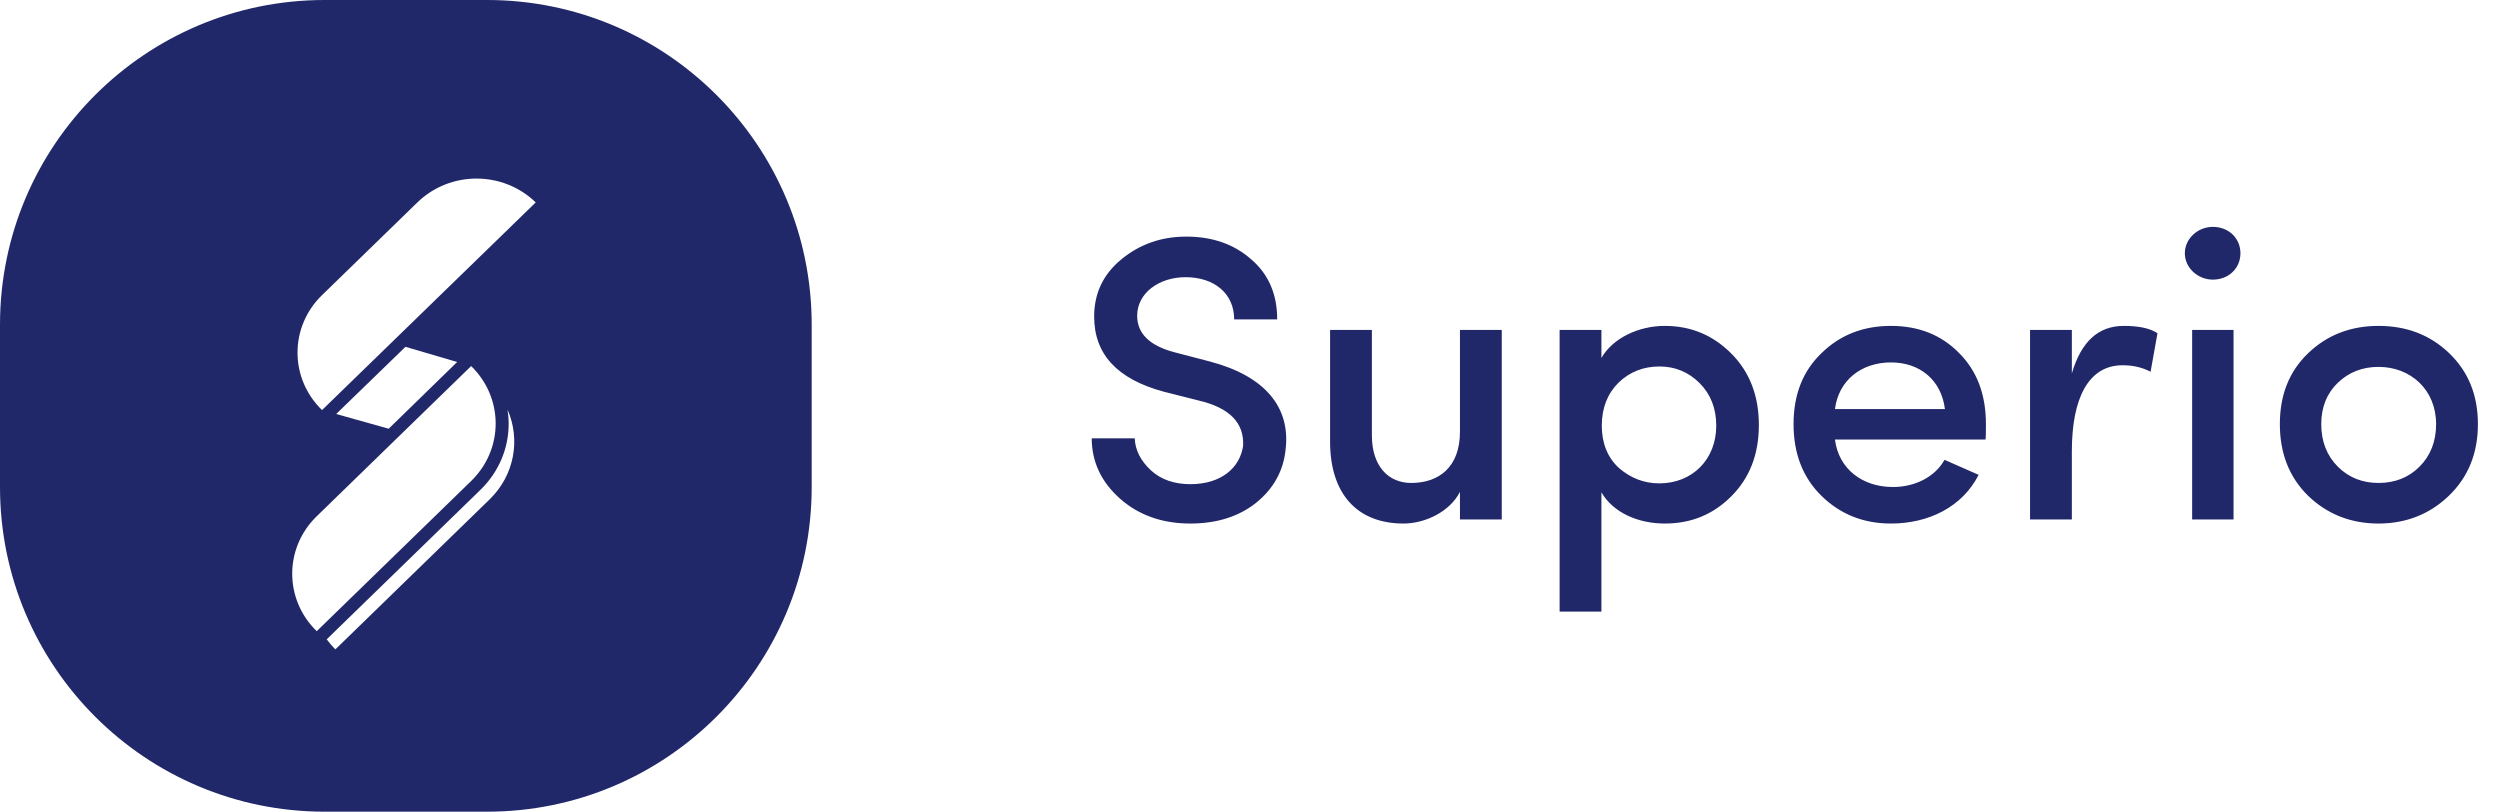
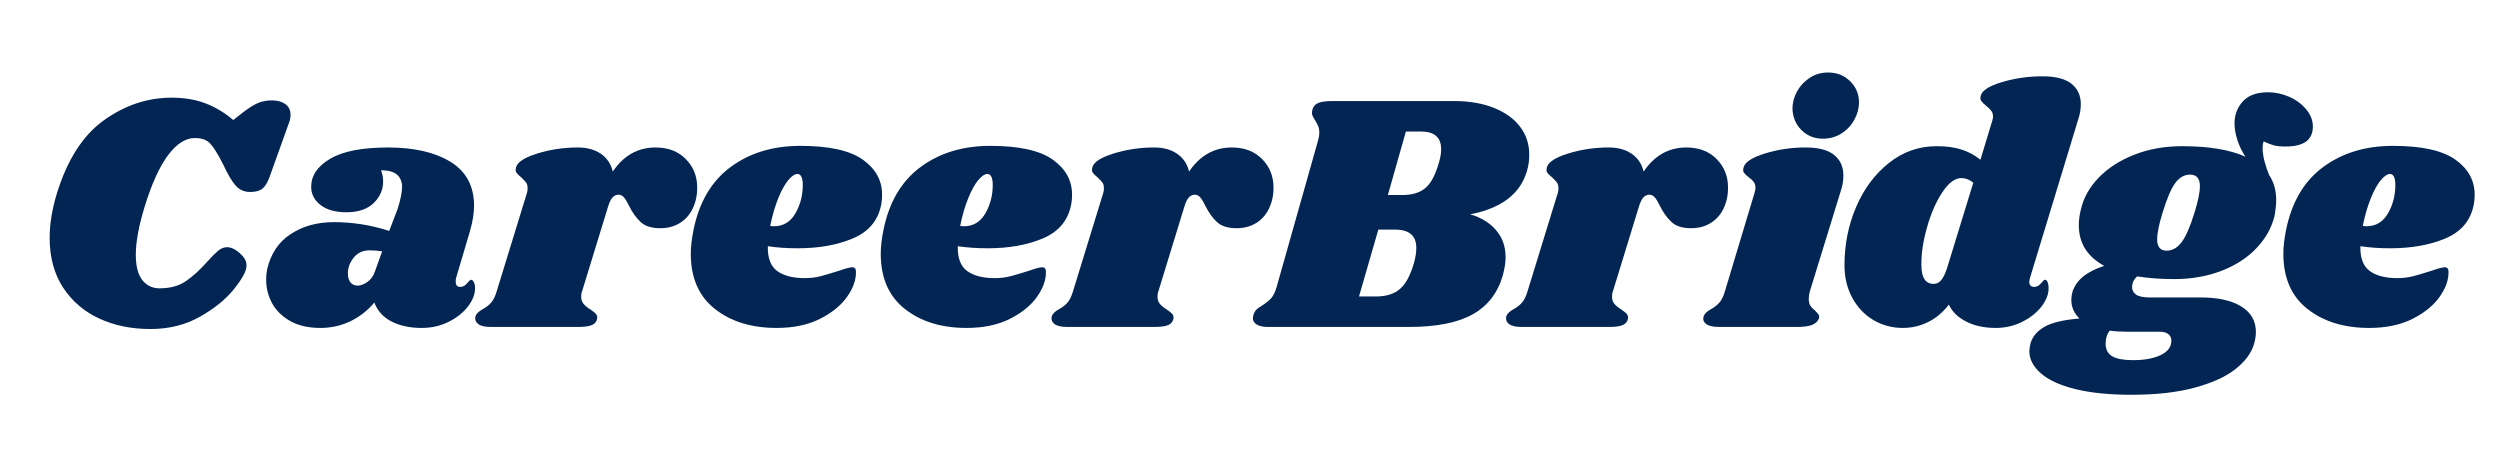
- <svg xmlns="http://www.w3.org/2000/svg" width="154" height="50" viewBox="0 0 154 50" fill="none">
-   <path d="M67.25 27C67.25 28.425 67.825 29.675 68.975 30.7C70.125 31.725 71.575 32.25 73.325 32.25C74.95 32.25 76.3 31.825 77.375 30.975C78.45 30.1 79.075 29 79.2 27.625C79.475 25.1 77.95 23.175 74.55 22.275L72.35 21.7C70.825 21.3 70.05 20.55 70.05 19.45C70.05 18.05 71.4 17.075 73.025 17.075C74.825 17.075 76.025 18.1 76.025 19.675H78.675C78.675 18.125 78.15 16.9 77.075 15.975C76.025 15.05 74.7 14.575 73.075 14.575C71.525 14.575 70.2 15.05 69.075 15.975C67.95 16.9 67.4 18.075 67.4 19.5C67.4 21.825 68.825 23.35 71.675 24.125L73.85 24.675C75.75 25.125 76.65 26.05 76.575 27.475C76.375 28.8 75.25 29.825 73.325 29.825C72.35 29.825 71.525 29.55 70.9 28.975C70.275 28.4 69.925 27.725 69.9 27H67.25ZM89.933 26.6C89.933 28.775 88.633 29.75 86.933 29.75C85.508 29.75 84.508 28.7 84.508 26.825V20.325H81.933V27.125C81.908 30.4 83.583 32.25 86.458 32.25C87.783 32.25 89.308 31.525 89.933 30.3V32H92.508V20.325H89.933V26.6ZM96.072 20.325V37.675H98.647V30.325C99.347 31.55 100.871 32.25 102.546 32.25C104.171 32.25 105.521 31.7 106.646 30.575C107.771 29.45 108.346 28 108.346 26.175C108.346 24.375 107.771 22.9 106.646 21.775C105.521 20.65 104.171 20.075 102.546 20.075C100.946 20.075 99.347 20.825 98.647 22.05V20.325H96.072ZM98.671 26.225C98.671 25.125 99.022 24.25 99.697 23.575C100.396 22.9 101.246 22.575 102.221 22.575C103.196 22.575 104.021 22.925 104.696 23.6C105.371 24.275 105.721 25.15 105.721 26.225C105.721 28.325 104.221 29.775 102.221 29.775C101.271 29.775 100.446 29.45 99.722 28.825C99.022 28.175 98.671 27.3 98.671 26.225ZM122.333 26.125C122.333 24.3 121.783 22.85 120.683 21.75C119.583 20.625 118.183 20.075 116.483 20.075C114.783 20.075 113.358 20.625 112.208 21.75C111.058 22.85 110.483 24.3 110.483 26.125C110.483 27.95 111.058 29.425 112.208 30.55C113.358 31.675 114.783 32.25 116.483 32.25C118.808 32.25 120.883 31.225 121.883 29.25L119.783 28.325C119.183 29.4 117.933 30 116.608 30C114.708 30 113.258 28.875 113.033 27.075H122.308C122.333 26.9 122.333 26.6 122.333 26.125ZM113.033 25.2C113.258 23.425 114.658 22.325 116.483 22.325C118.258 22.325 119.583 23.4 119.808 25.2H113.033ZM127.626 27.8C127.626 24.525 128.651 22.5 130.751 22.5C131.376 22.5 131.951 22.625 132.476 22.9L132.901 20.525C132.451 20.225 131.751 20.075 130.826 20.075C129.251 20.075 128.201 21.05 127.626 23V20.325H125.051V32H127.626V27.8ZM137.586 32V20.325H135.036V32H137.586ZM136.311 13.975C135.386 13.975 134.586 14.7 134.586 15.6C134.586 16.5 135.386 17.225 136.311 17.225C137.286 17.225 138.011 16.525 138.011 15.6C138.011 14.675 137.286 13.975 136.311 13.975ZM146.514 29.75C145.539 29.75 144.689 29.425 144.014 28.75C143.339 28.075 142.989 27.2 142.989 26.125C142.989 25.075 143.339 24.225 144.014 23.575C144.689 22.925 145.539 22.6 146.514 22.6C148.514 22.6 150.064 24.025 150.064 26.125C150.064 27.2 149.714 28.075 149.039 28.75C148.364 29.425 147.514 29.75 146.514 29.75ZM146.514 20.075C144.814 20.075 143.364 20.625 142.189 21.75C141.014 22.875 140.439 24.325 140.439 26.125C140.439 27.925 141.014 29.4 142.189 30.55C143.364 31.675 144.814 32.25 146.514 32.25C148.214 32.25 149.664 31.675 150.839 30.55C152.039 29.4 152.639 27.925 152.639 26.125C152.639 24.325 152.039 22.875 150.864 21.75C149.689 20.625 148.239 20.075 146.514 20.075Z" fill="#21286A" />
-   <path fill-rule="evenodd" clip-rule="evenodd" d="M20 1.90735e-06C8.954 1.90735e-06 0 8.954 0 20V30C0 41.046 8.954 50 20 50H30C41.046 50 50 41.046 50 30V20C50 8.954 41.046 1.90735e-06 30 1.90735e-06H20ZM33 12.47L19.837 25.261C17.824 23.302 17.824 20.139 19.837 18.18L25.72 12.46C27.733 10.512 30.986 10.512 33 12.47ZM19.51 38.881L29.023 29.63C31.036 27.672 31.036 24.508 29.023 22.55L19.51 31.801C17.497 33.759 17.497 36.923 19.51 38.881ZM31.334 26.09C31.334 25.801 31.304 25.512 31.264 25.232C32.068 27.064 31.701 29.254 30.173 30.749L20.661 40C20.462 39.807 20.284 39.595 20.125 39.383L29.598 30.171C30.719 29.081 31.334 27.634 31.334 26.09ZM28.16 22.299L23.944 26.409L20.71 25.502L24.976 21.364L28.16 22.299Z" fill="#21286A" />
+ <svg xmlns="http://www.w3.org/2000/svg" width="480" zoomAndPan="magnify" viewBox="0 0 360 67.5" height="90" preserveAspectRatio="xMidYMid meet" version="1.0">
+   <defs>
+     <g />
+   </defs>
+   <g fill="#022553" fill-opacity="1">
+     <g transform="translate(4.665959, 47.08133)">
+       <g>
+         <path d="M 17 0.297 C 14.258 0.297 11.797 -0.207 9.609 -1.219 C 7.43 -2.227 5.695 -3.719 4.406 -5.688 C 3.125 -7.656 2.484 -10.039 2.484 -12.844 C 2.484 -14.801 2.828 -16.922 3.516 -19.203 C 5.016 -24.078 7.273 -27.598 10.297 -29.766 C 13.328 -31.93 16.57 -33.016 20.031 -33.016 C 21.883 -33.016 23.523 -32.738 24.953 -32.188 C 26.391 -31.633 27.711 -30.836 28.922 -29.797 L 30.234 -30.828 C 31.109 -31.504 31.848 -31.973 32.453 -32.234 C 33.055 -32.492 33.734 -32.625 34.484 -32.625 C 35.297 -32.625 35.945 -32.441 36.438 -32.078 C 36.926 -31.723 37.172 -31.207 37.172 -30.531 C 37.172 -30.164 37.102 -29.805 36.969 -29.453 L 34.234 -21.828 C 33.941 -20.953 33.594 -20.332 33.188 -19.969 C 32.781 -19.613 32.172 -19.438 31.359 -19.438 C 30.516 -19.438 29.82 -19.738 29.281 -20.344 C 28.738 -20.945 28.129 -21.977 27.453 -23.438 C 26.672 -24.969 26.035 -25.977 25.547 -26.469 C 25.055 -26.957 24.336 -27.203 23.391 -27.203 C 22.055 -27.203 20.77 -26.379 19.531 -24.734 C 18.301 -23.086 17.18 -20.625 16.172 -17.344 C 15.316 -14.57 14.891 -12.258 14.891 -10.406 C 14.891 -8.781 15.195 -7.566 15.812 -6.766 C 16.438 -5.961 17.27 -5.562 18.312 -5.562 C 19.844 -5.562 21.102 -5.906 22.094 -6.594 C 23.094 -7.281 24.113 -8.207 25.156 -9.375 C 25.801 -10.094 26.328 -10.625 26.734 -10.969 C 27.148 -11.312 27.582 -11.484 28.031 -11.484 C 28.625 -11.484 29.242 -11.188 29.891 -10.594 C 30.547 -10.008 30.859 -9.426 30.828 -8.844 C 30.859 -8.125 30.273 -7.016 29.078 -5.516 C 27.891 -4.016 26.242 -2.672 24.141 -1.484 C 22.047 -0.297 19.664 0.297 17 0.297 Z M 17 0.297 " />
+       </g>
+     </g>
+   </g>
+   <g fill="#022553" fill-opacity="1">
+     <g transform="translate(38.46689, 47.08133)">
+       <g>
+         <path d="M 17.438 -25.844 C 21.176 -25.844 24.172 -25.148 26.422 -23.766 C 28.672 -22.379 29.797 -20.27 29.797 -17.438 C 29.797 -16.363 29.598 -15.145 29.203 -13.781 L 27.203 -7.031 C 27.172 -6.906 27.156 -6.742 27.156 -6.547 C 27.156 -6.023 27.367 -5.766 27.797 -5.766 C 28.18 -5.766 28.508 -5.938 28.781 -6.281 C 29.062 -6.625 29.254 -6.797 29.359 -6.797 C 29.516 -6.797 29.648 -6.68 29.766 -6.453 C 29.879 -6.223 29.938 -5.961 29.938 -5.672 C 29.969 -4.785 29.633 -3.883 28.938 -2.969 C 28.238 -2.062 27.301 -1.316 26.125 -0.734 C 24.957 -0.148 23.672 0.141 22.266 0.141 C 20.578 0.141 19.129 -0.164 17.922 -0.781 C 16.723 -1.395 15.895 -2.305 15.438 -3.516 C 14.457 -2.348 13.301 -1.445 11.969 -0.812 C 10.633 -0.176 9.203 0.141 7.672 0.141 C 5.941 0.141 4.488 -0.191 3.312 -0.859 C 2.145 -1.523 1.273 -2.383 0.703 -3.438 C 0.141 -4.5 -0.141 -5.617 -0.141 -6.797 C -0.141 -7.316 -0.094 -7.816 0 -8.297 C 0.52 -10.547 1.648 -12.238 3.391 -13.375 C 5.129 -14.52 7.207 -15.094 9.625 -15.094 C 12.32 -15.094 14.973 -14.672 17.578 -13.828 L 18.812 -17.047 C 19.227 -18.41 19.438 -19.469 19.438 -20.219 C 19.406 -21 19.145 -21.582 18.656 -21.969 C 18.164 -22.363 17.414 -22.562 16.406 -22.562 C 16.602 -22.039 16.703 -21.504 16.703 -20.953 C 16.703 -19.742 16.242 -18.703 15.328 -17.828 C 14.422 -16.953 13.117 -16.516 11.422 -16.516 C 9.828 -16.516 8.582 -16.863 7.688 -17.562 C 6.789 -18.258 6.344 -19.129 6.344 -20.172 C 6.344 -21.797 7.254 -23.145 9.078 -24.219 C 10.898 -25.301 13.688 -25.844 17.438 -25.844 Z M 14.703 -11.031 C 13.785 -11.031 13.039 -10.68 12.469 -9.984 C 11.906 -9.285 11.625 -8.531 11.625 -7.719 C 11.625 -7.195 11.742 -6.77 11.984 -6.438 C 12.234 -6.113 12.586 -5.953 13.047 -5.953 C 13.461 -5.953 13.922 -6.125 14.422 -6.469 C 14.93 -6.812 15.301 -7.328 15.531 -8.016 L 16.562 -10.891 C 16.008 -10.984 15.391 -11.031 14.703 -11.031 Z M 14.703 -11.031 " />
+       </g>
+     </g>
+   </g>
+   <g fill="#022553" fill-opacity="1">
+     <g transform="translate(70.4117, 47.08133)">
+       <g>
+         <path d="M 23.984 -25.844 C 25.805 -25.844 27.258 -25.285 28.344 -24.172 C 29.438 -23.066 29.984 -21.703 29.984 -20.078 C 29.984 -19.453 29.922 -18.879 29.797 -18.359 C 29.473 -17.023 28.852 -16 27.938 -15.281 C 27.031 -14.57 25.941 -14.219 24.672 -14.219 C 23.43 -14.219 22.492 -14.508 21.859 -15.094 C 21.223 -15.676 20.66 -16.457 20.172 -17.438 C 19.91 -17.988 19.664 -18.395 19.438 -18.656 C 19.207 -18.914 18.945 -19.047 18.656 -19.047 C 18.332 -19.047 18.047 -18.914 17.797 -18.656 C 17.555 -18.395 17.336 -17.941 17.141 -17.297 L 13.391 -5.078 C 13.316 -4.91 13.281 -4.664 13.281 -4.344 C 13.281 -3.926 13.398 -3.578 13.641 -3.297 C 13.891 -3.016 14.227 -2.742 14.656 -2.484 C 15.039 -2.223 15.297 -2.008 15.422 -1.844 C 15.555 -1.688 15.609 -1.477 15.578 -1.219 C 15.516 -0.801 15.281 -0.492 14.875 -0.297 C 14.469 -0.098 13.773 0 12.797 0 L 0.297 0 C -0.555 0 -1.164 -0.133 -1.531 -0.406 C -1.906 -0.688 -2.047 -1.055 -1.953 -1.516 C -1.828 -1.898 -1.484 -2.242 -0.922 -2.547 C -0.441 -2.805 -0.039 -3.113 0.281 -3.469 C 0.613 -3.82 0.895 -4.391 1.125 -5.172 L 5.469 -19.297 C 5.531 -19.453 5.562 -19.68 5.562 -19.984 C 5.562 -20.336 5.488 -20.609 5.344 -20.797 C 5.195 -20.992 4.961 -21.242 4.641 -21.547 C 4.316 -21.805 4.086 -22.031 3.953 -22.219 C 3.828 -22.414 3.812 -22.676 3.906 -23 C 4.102 -23.75 5.129 -24.41 6.984 -24.984 C 8.836 -25.555 10.773 -25.844 12.797 -25.844 C 14.129 -25.844 15.234 -25.539 16.109 -24.938 C 16.992 -24.332 17.566 -23.477 17.828 -22.375 C 19.391 -24.688 21.441 -25.844 23.984 -25.844 Z M 23.984 -25.844 " />
+       </g>
+     </g>
+   </g>
+   <g fill="#022553" fill-opacity="1">
+     <g transform="translate(98.69311, 47.08133)">
+       <g>
+         <path d="M 16.562 -26.078 C 20.695 -26.078 23.691 -25.414 25.547 -24.094 C 27.398 -22.781 28.328 -21.098 28.328 -19.047 C 28.328 -18.43 28.266 -17.863 28.141 -17.344 C 27.648 -15.188 26.285 -13.645 24.047 -12.719 C 21.816 -11.789 19.191 -11.328 16.172 -11.328 C 14.641 -11.328 13.207 -11.426 11.875 -11.625 C 11.832 -9.926 12.285 -8.734 13.234 -8.047 C 14.18 -7.367 15.5 -7.031 17.188 -7.031 C 17.969 -7.031 18.719 -7.117 19.438 -7.297 C 20.156 -7.484 21.066 -7.754 22.172 -8.109 C 23.086 -8.43 23.707 -8.594 24.031 -8.594 C 24.383 -8.594 24.562 -8.383 24.562 -7.969 C 24.602 -6.82 24.18 -5.617 23.297 -4.359 C 22.422 -3.109 21.117 -2.047 19.391 -1.172 C 17.66 -0.297 15.578 0.141 13.141 0.141 C 9.523 0.141 6.562 -0.77 4.25 -2.594 C 1.938 -4.414 0.781 -7.066 0.781 -10.547 C 0.781 -11.523 0.91 -12.664 1.172 -13.969 C 1.984 -17.977 3.766 -21 6.516 -23.031 C 9.266 -25.062 12.613 -26.078 16.562 -26.078 Z M 12.219 -14.562 C 12.344 -14.52 12.52 -14.5 12.75 -14.5 C 14.113 -14.5 15.156 -15.133 15.875 -16.406 C 16.594 -17.676 16.938 -19.094 16.906 -20.656 C 16.863 -21.57 16.602 -22.031 16.125 -22.031 C 15.758 -22.031 15.332 -21.742 14.844 -21.172 C 14.352 -20.598 13.875 -19.742 13.406 -18.609 C 12.938 -17.473 12.539 -16.125 12.219 -14.562 Z M 12.219 -14.562 " />
+       </g>
+     </g>
+   </g>
+   <g fill="#022553" fill-opacity="1">
+     <g transform="translate(126.0465, 47.08133)">
+       <g>
+         <path d="M 16.562 -26.078 C 20.695 -26.078 23.691 -25.414 25.547 -24.094 C 27.398 -22.781 28.328 -21.098 28.328 -19.047 C 28.328 -18.43 28.266 -17.863 28.141 -17.344 C 27.648 -15.188 26.285 -13.645 24.047 -12.719 C 21.816 -11.789 19.191 -11.328 16.172 -11.328 C 14.641 -11.328 13.207 -11.426 11.875 -11.625 C 11.832 -9.926 12.285 -8.734 13.234 -8.047 C 14.18 -7.367 15.5 -7.031 17.188 -7.031 C 17.969 -7.031 18.719 -7.117 19.438 -7.297 C 20.156 -7.484 21.066 -7.754 22.172 -8.109 C 23.086 -8.43 23.707 -8.594 24.031 -8.594 C 24.383 -8.594 24.562 -8.383 24.562 -7.969 C 24.602 -6.82 24.18 -5.617 23.297 -4.359 C 22.422 -3.109 21.117 -2.047 19.391 -1.172 C 17.66 -0.297 15.578 0.141 13.141 0.141 C 9.523 0.141 6.562 -0.77 4.25 -2.594 C 1.938 -4.414 0.781 -7.066 0.781 -10.547 C 0.781 -11.523 0.91 -12.664 1.172 -13.969 C 1.984 -17.977 3.766 -21 6.516 -23.031 C 9.266 -25.062 12.613 -26.078 16.562 -26.078 Z M 12.219 -14.562 C 12.344 -14.52 12.52 -14.5 12.75 -14.5 C 14.113 -14.5 15.156 -15.133 15.875 -16.406 C 16.594 -17.676 16.938 -19.094 16.906 -20.656 C 16.863 -21.57 16.602 -22.031 16.125 -22.031 C 15.758 -22.031 15.332 -21.742 14.844 -21.172 C 14.352 -20.598 13.875 -19.742 13.406 -18.609 C 12.938 -17.473 12.539 -16.125 12.219 -14.562 Z M 12.219 -14.562 " />
+       </g>
+     </g>
+   </g>
+   <g fill="#022553" fill-opacity="1">
+     <g transform="translate(153.3998, 47.08133)">
+       <g>
+         <path d="M 23.984 -25.844 C 25.805 -25.844 27.258 -25.285 28.344 -24.172 C 29.438 -23.066 29.984 -21.703 29.984 -20.078 C 29.984 -19.453 29.922 -18.879 29.797 -18.359 C 29.473 -17.023 28.852 -16 27.938 -15.281 C 27.031 -14.57 25.941 -14.219 24.672 -14.219 C 23.43 -14.219 22.492 -14.508 21.859 -15.094 C 21.223 -15.676 20.66 -16.457 20.172 -17.438 C 19.91 -17.988 19.664 -18.395 19.438 -18.656 C 19.207 -18.914 18.945 -19.047 18.656 -19.047 C 18.332 -19.047 18.047 -18.914 17.797 -18.656 C 17.555 -18.395 17.336 -17.941 17.141 -17.297 L 13.391 -5.078 C 13.316 -4.91 13.281 -4.664 13.281 -4.344 C 13.281 -3.926 13.398 -3.578 13.641 -3.297 C 13.891 -3.016 14.227 -2.742 14.656 -2.484 C 15.039 -2.223 15.297 -2.008 15.422 -1.844 C 15.555 -1.688 15.609 -1.477 15.578 -1.219 C 15.516 -0.801 15.281 -0.492 14.875 -0.297 C 14.469 -0.098 13.773 0 12.797 0 L 0.297 0 C -0.555 0 -1.164 -0.133 -1.531 -0.406 C -1.906 -0.688 -2.047 -1.055 -1.953 -1.516 C -1.828 -1.898 -1.484 -2.242 -0.922 -2.547 C -0.441 -2.805 -0.039 -3.113 0.281 -3.469 C 0.613 -3.82 0.895 -4.391 1.125 -5.172 L 5.469 -19.297 C 5.531 -19.453 5.562 -19.68 5.562 -19.984 C 5.562 -20.336 5.488 -20.609 5.344 -20.797 C 5.195 -20.992 4.961 -21.242 4.641 -21.547 C 4.316 -21.805 4.086 -22.031 3.953 -22.219 C 3.828 -22.414 3.812 -22.676 3.906 -23 C 4.102 -23.75 5.129 -24.41 6.984 -24.984 C 8.836 -25.555 10.773 -25.844 12.797 -25.844 C 14.129 -25.844 15.234 -25.539 16.109 -24.938 C 16.992 -24.332 17.566 -23.477 17.828 -22.375 C 19.391 -24.688 21.441 -25.844 23.984 -25.844 Z M 23.984 -25.844 " />
+       </g>
+     </g>
+   </g>
+   <g fill="#022553" fill-opacity="1">
+     <g transform="translate(181.6812, 47.08133)">
+       <g>
+         <path d="M 27.688 -32.531 C 29.906 -32.531 31.836 -32.195 33.484 -31.531 C 35.129 -30.863 36.379 -29.953 37.234 -28.797 C 38.098 -27.641 38.531 -26.312 38.531 -24.812 C 38.531 -23.969 38.422 -23.188 38.203 -22.469 C 37.254 -19.176 34.531 -17.094 30.031 -16.219 C 31.602 -15.758 32.844 -15 33.75 -13.938 C 34.664 -12.883 35.125 -11.578 35.125 -10.016 C 35.125 -9.297 34.992 -8.445 34.734 -7.469 C 34.016 -4.926 32.57 -3.047 30.406 -1.828 C 28.238 -0.609 25.172 0 21.203 0 L 0.875 0 C 0.195 0 -0.328 -0.113 -0.703 -0.344 C -1.078 -0.57 -1.266 -0.879 -1.266 -1.266 C -1.266 -1.461 -1.219 -1.676 -1.125 -1.906 C -0.988 -2.258 -0.773 -2.535 -0.484 -2.734 C -0.191 -2.93 -0.016 -3.047 0.047 -3.078 C 0.566 -3.398 0.988 -3.734 1.312 -4.078 C 1.645 -4.422 1.926 -4.984 2.156 -5.766 L 8.109 -26.812 C 8.234 -27.238 8.297 -27.645 8.297 -28.031 C 8.297 -28.395 8.238 -28.695 8.125 -28.938 C 8.02 -29.188 7.867 -29.473 7.672 -29.797 C 7.379 -30.223 7.234 -30.566 7.234 -30.828 C 7.234 -30.922 7.266 -31.098 7.328 -31.359 C 7.453 -31.785 7.734 -32.086 8.172 -32.266 C 8.617 -32.441 9.297 -32.531 10.203 -32.531 Z M 25.5 -23.594 C 25.727 -24.312 25.844 -24.977 25.844 -25.594 C 25.844 -27.289 24.879 -28.141 22.953 -28.141 L 20.766 -28.141 L 18.172 -19 L 20.312 -19 C 21.688 -19 22.77 -19.332 23.562 -20 C 24.363 -20.664 25.008 -21.863 25.5 -23.594 Z M 21.938 -9.234 C 22.156 -10.016 22.266 -10.727 22.266 -11.375 C 22.266 -13.133 21.258 -14.016 19.25 -14.016 L 16.797 -14.016 L 14.016 -4.391 L 16.516 -4.391 C 17.91 -4.391 19.031 -4.738 19.875 -5.438 C 20.727 -6.145 21.414 -7.41 21.938 -9.234 Z M 21.938 -9.234 " />
+       </g>
+     </g>
+   </g>
+   <g fill="#022553" fill-opacity="1">
+     <g transform="translate(218.8525, 47.08133)">
+       <g>
+         <path d="M 23.984 -25.844 C 25.805 -25.844 27.258 -25.285 28.344 -24.172 C 29.438 -23.066 29.984 -21.703 29.984 -20.078 C 29.984 -19.453 29.922 -18.879 29.797 -18.359 C 29.473 -17.023 28.852 -16 27.938 -15.281 C 27.031 -14.57 25.941 -14.219 24.672 -14.219 C 23.43 -14.219 22.492 -14.508 21.859 -15.094 C 21.223 -15.676 20.66 -16.457 20.172 -17.438 C 19.91 -17.988 19.664 -18.395 19.438 -18.656 C 19.207 -18.914 18.945 -19.047 18.656 -19.047 C 18.332 -19.047 18.047 -18.914 17.797 -18.656 C 17.555 -18.395 17.336 -17.941 17.141 -17.297 L 13.391 -5.078 C 13.316 -4.91 13.281 -4.664 13.281 -4.344 C 13.281 -3.926 13.398 -3.578 13.641 -3.297 C 13.891 -3.016 14.227 -2.742 14.656 -2.484 C 15.039 -2.223 15.297 -2.008 15.422 -1.844 C 15.555 -1.688 15.609 -1.477 15.578 -1.219 C 15.516 -0.801 15.281 -0.492 14.875 -0.297 C 14.469 -0.098 13.773 0 12.797 0 L 0.297 0 C -0.555 0 -1.164 -0.133 -1.531 -0.406 C -1.906 -0.688 -2.047 -1.055 -1.953 -1.516 C -1.828 -1.898 -1.484 -2.242 -0.922 -2.547 C -0.441 -2.805 -0.039 -3.113 0.281 -3.469 C 0.613 -3.82 0.895 -4.391 1.125 -5.172 L 5.469 -19.297 C 5.531 -19.453 5.562 -19.68 5.562 -19.984 C 5.562 -20.336 5.488 -20.609 5.344 -20.797 C 5.195 -20.992 4.961 -21.242 4.641 -21.547 C 4.316 -21.805 4.086 -22.031 3.953 -22.219 C 3.828 -22.414 3.812 -22.676 3.906 -23 C 4.102 -23.75 5.129 -24.41 6.984 -24.984 C 8.836 -25.555 10.773 -25.844 12.797 -25.844 C 14.129 -25.844 15.234 -25.539 16.109 -24.938 C 16.992 -24.332 17.566 -23.477 17.828 -22.375 C 19.391 -24.688 21.441 -25.844 23.984 -25.844 Z M 23.984 -25.844 " />
+       </g>
+     </g>
+   </g>
+   <g fill="#022553" fill-opacity="1">
+     <g transform="translate(247.1339, 47.08133)">
+       <g>
+         <path d="M 12.844 -25.844 C 14.727 -25.844 16.109 -25.484 16.984 -24.766 C 17.867 -24.047 18.312 -23.066 18.312 -21.828 C 18.312 -21.078 18.195 -20.363 17.969 -19.688 L 13.469 -5.078 C 13.375 -4.691 13.328 -4.348 13.328 -4.047 C 13.328 -3.629 13.406 -3.297 13.562 -3.047 C 13.727 -2.805 13.957 -2.57 14.25 -2.344 C 14.477 -2.113 14.641 -1.926 14.734 -1.781 C 14.836 -1.633 14.859 -1.445 14.797 -1.219 C 14.629 -0.801 14.301 -0.492 13.812 -0.297 C 13.32 -0.098 12.57 0 11.562 0 L 0.438 0 C -0.414 0 -1.035 -0.133 -1.422 -0.406 C -1.816 -0.688 -1.945 -1.055 -1.812 -1.516 C -1.688 -1.898 -1.344 -2.242 -0.781 -2.547 C -0.301 -2.805 0.098 -3.113 0.422 -3.469 C 0.754 -3.82 1.035 -4.391 1.266 -5.172 L 5.516 -19.297 C 5.609 -19.586 5.656 -19.832 5.656 -20.031 C 5.656 -20.383 5.57 -20.664 5.406 -20.875 C 5.25 -21.094 5.008 -21.316 4.688 -21.547 C 4.352 -21.805 4.117 -22.031 3.984 -22.219 C 3.859 -22.414 3.848 -22.676 3.953 -23 C 4.148 -23.75 5.176 -24.41 7.031 -24.984 C 8.883 -25.555 10.82 -25.844 12.844 -25.844 Z M 16.109 -36.641 C 17.379 -36.641 18.438 -36.223 19.281 -35.391 C 20.133 -34.555 20.562 -33.535 20.562 -32.328 C 20.562 -31.484 20.336 -30.656 19.891 -29.844 C 19.453 -29.031 18.832 -28.367 18.031 -27.859 C 17.238 -27.359 16.352 -27.109 15.375 -27.109 C 14.145 -27.109 13.113 -27.52 12.281 -28.344 C 11.445 -29.176 11.016 -30.211 10.984 -31.453 C 10.984 -32.266 11.191 -33.066 11.609 -33.859 C 12.035 -34.66 12.641 -35.32 13.422 -35.844 C 14.203 -36.375 15.098 -36.641 16.109 -36.641 Z M 16.109 -36.641 " />
+       </g>
+     </g>
+   </g>
+   <g fill="#022553" fill-opacity="1">
+     <g transform="translate(265.0113, 47.08133)">
+       <g>
+         <path d="M 27.297 -7.031 C 27.234 -6.77 27.203 -6.594 27.203 -6.5 C 27.203 -6.27 27.266 -6.086 27.391 -5.953 C 27.523 -5.828 27.691 -5.766 27.891 -5.766 C 28.273 -5.766 28.609 -5.938 28.891 -6.281 C 29.172 -6.625 29.359 -6.797 29.453 -6.797 C 29.617 -6.797 29.75 -6.68 29.844 -6.453 C 29.938 -6.223 29.984 -5.961 29.984 -5.672 C 30.016 -4.785 29.68 -3.883 28.984 -2.969 C 28.285 -2.062 27.348 -1.316 26.172 -0.734 C 25.004 -0.148 23.738 0.141 22.375 0.141 C 20.738 0.141 19.316 -0.164 18.109 -0.781 C 16.91 -1.395 16.082 -2.207 15.625 -3.219 C 14.75 -2.082 13.738 -1.238 12.594 -0.688 C 11.457 -0.133 10.254 0.141 8.984 0.141 C 7.484 0.141 6.086 -0.227 4.797 -0.969 C 3.516 -1.719 2.492 -2.785 1.734 -4.172 C 0.973 -5.555 0.594 -7.129 0.594 -8.891 C 0.594 -11.848 1.148 -14.641 2.266 -17.266 C 3.391 -19.891 4.961 -22.004 6.984 -23.609 C 9.004 -25.223 11.301 -26.031 13.875 -26.031 C 15.27 -26.031 16.461 -25.867 17.453 -25.547 C 18.453 -25.223 19.359 -24.734 20.172 -24.078 L 21.828 -29.547 C 21.93 -29.836 21.984 -30.082 21.984 -30.281 C 21.984 -30.645 21.891 -30.938 21.703 -31.156 C 21.523 -31.383 21.289 -31.613 21 -31.844 C 20.676 -32.102 20.441 -32.332 20.297 -32.531 C 20.148 -32.727 20.125 -32.988 20.219 -33.312 C 20.414 -34.062 21.441 -34.711 23.297 -35.266 C 25.148 -35.816 27.086 -36.094 29.109 -36.094 C 30.992 -36.094 32.383 -35.734 33.281 -35.016 C 34.176 -34.305 34.625 -33.332 34.625 -32.094 C 34.625 -31.375 34.508 -30.672 34.281 -29.984 Z M 19.141 -20.766 C 18.617 -21.211 18.051 -21.438 17.438 -21.438 C 16.488 -21.438 15.555 -20.734 14.641 -19.328 C 13.734 -17.93 13.004 -16.238 12.453 -14.25 C 11.898 -12.27 11.641 -10.484 11.672 -8.891 C 11.672 -7.098 12.258 -6.203 13.438 -6.203 C 13.852 -6.203 14.207 -6.375 14.5 -6.719 C 14.801 -7.062 15.082 -7.625 15.344 -8.406 Z M 19.141 -20.766 " />
+       </g>
+     </g>
+   </g>
+   <g fill="#022553" fill-opacity="1">
+     <g transform="translate(297.0049, 47.08133)">
+       <g>
+         <path d="M 29.594 -33.797 C 30.633 -33.797 31.648 -33.578 32.641 -33.141 C 33.641 -32.703 34.457 -32.098 35.094 -31.328 C 35.727 -30.566 36.047 -29.742 36.047 -28.859 C 36.047 -26.941 34.742 -25.984 32.141 -25.984 C 31.391 -25.984 30.812 -26.039 30.406 -26.156 C 30 -26.27 29.52 -26.457 28.969 -26.719 C 28.863 -26.488 28.812 -26.16 28.812 -25.734 C 28.812 -25.211 28.898 -24.594 29.078 -23.875 C 29.266 -23.164 29.488 -22.5 29.75 -21.875 C 30.426 -20.875 30.766 -19.672 30.766 -18.266 C 30.766 -17.648 30.688 -16.898 30.531 -16.016 C 30.133 -14.328 29.273 -12.781 27.953 -11.375 C 26.641 -9.977 24.945 -8.879 22.875 -8.078 C 20.812 -7.285 18.539 -6.891 16.062 -6.891 C 14.176 -6.891 12.406 -7.02 10.75 -7.281 C 10.258 -6.852 10.016 -6.332 10.016 -5.719 C 10.016 -5.289 10.207 -4.938 10.594 -4.656 C 10.988 -4.383 11.641 -4.25 12.547 -4.25 L 19.875 -4.25 C 22.383 -4.25 24.336 -3.816 25.734 -2.953 C 27.141 -2.086 27.844 -0.859 27.844 0.734 C 27.844 1.316 27.742 1.922 27.547 2.547 C 27.16 3.805 26.273 4.984 24.891 6.078 C 23.504 7.172 21.555 8.055 19.047 8.734 C 16.535 9.422 13.492 9.766 9.922 9.766 C 6.723 9.766 4.016 9.488 1.797 8.938 C -0.41 8.383 -2.055 7.625 -3.141 6.656 C -4.234 5.695 -4.781 4.633 -4.781 3.469 C -4.781 3.207 -4.719 2.816 -4.594 2.297 C -4.301 1.348 -3.641 0.578 -2.609 -0.016 C -1.586 -0.617 0.094 -1.02 2.438 -1.219 C 1.656 -1.969 1.266 -2.863 1.266 -3.906 C 1.266 -4.258 1.316 -4.633 1.422 -5.031 C 1.941 -6.727 3.469 -7.984 6 -8.797 C 3.562 -10.129 2.344 -12.082 2.344 -14.656 C 2.344 -15.375 2.441 -16.125 2.641 -16.906 C 3.023 -18.594 3.883 -20.129 5.219 -21.516 C 6.562 -22.898 8.273 -24 10.359 -24.812 C 12.441 -25.625 14.719 -26.031 17.188 -26.031 C 21.062 -26.031 24.109 -25.523 26.328 -24.516 C 25.836 -25.266 25.453 -26.07 25.172 -26.938 C 24.898 -27.801 24.766 -28.594 24.766 -29.312 C 24.766 -30.539 25.16 -31.594 25.953 -32.469 C 26.754 -33.352 27.969 -33.797 29.594 -33.797 Z M 19 -16.453 C 19.52 -18.117 19.781 -19.391 19.781 -20.266 C 19.781 -21.379 19.305 -21.938 18.359 -21.938 C 17.547 -21.938 16.836 -21.535 16.234 -20.734 C 15.641 -19.93 15.031 -18.504 14.406 -16.453 C 13.883 -14.766 13.625 -13.484 13.625 -12.609 C 13.625 -11.523 14.082 -10.984 15 -10.984 C 15.812 -10.984 16.523 -11.391 17.141 -12.203 C 17.766 -13.023 18.383 -14.441 19 -16.453 Z M 9.281 0.688 C 8.363 0.688 7.535 0.633 6.797 0.531 C 6.398 1.02 6.203 1.672 6.203 2.484 C 6.234 3.305 6.566 3.895 7.203 4.25 C 7.836 4.602 8.82 4.781 10.156 4.781 C 11.789 4.781 13.117 4.535 14.141 4.047 C 15.16 3.566 15.672 2.867 15.672 1.953 C 15.672 1.566 15.523 1.258 15.234 1.031 C 14.941 0.801 14.52 0.688 13.969 0.688 Z M 9.281 0.688 " />
+       </g>
+     </g>
+   </g>
+   <g fill="#022553" fill-opacity="1">
+     <g transform="translate(328.0217, 47.08133)">
+       <g>
+         <path d="M 16.562 -26.078 C 20.695 -26.078 23.691 -25.414 25.547 -24.094 C 27.398 -22.781 28.328 -21.098 28.328 -19.047 C 28.328 -18.43 28.266 -17.863 28.141 -17.344 C 27.648 -15.188 26.285 -13.645 24.047 -12.719 C 21.816 -11.789 19.191 -11.328 16.172 -11.328 C 14.641 -11.328 13.207 -11.426 11.875 -11.625 C 11.832 -9.926 12.285 -8.734 13.234 -8.047 C 14.18 -7.367 15.5 -7.031 17.188 -7.031 C 17.969 -7.031 18.719 -7.117 19.438 -7.297 C 20.156 -7.484 21.066 -7.754 22.172 -8.109 C 23.086 -8.43 23.707 -8.594 24.031 -8.594 C 24.383 -8.594 24.562 -8.383 24.562 -7.969 C 24.602 -6.82 24.18 -5.617 23.297 -4.359 C 22.422 -3.109 21.117 -2.047 19.391 -1.172 C 17.66 -0.297 15.578 0.141 13.141 0.141 C 9.523 0.141 6.562 -0.77 4.25 -2.594 C 1.938 -4.414 0.781 -7.066 0.781 -10.547 C 0.781 -11.523 0.91 -12.664 1.172 -13.969 C 1.984 -17.977 3.766 -21 6.516 -23.031 C 9.266 -25.062 12.613 -26.078 16.562 -26.078 Z M 12.219 -14.562 C 12.344 -14.52 12.52 -14.5 12.75 -14.5 C 14.113 -14.5 15.156 -15.133 15.875 -16.406 C 16.594 -17.676 16.938 -19.094 16.906 -20.656 C 16.863 -21.57 16.602 -22.031 16.125 -22.031 C 15.758 -22.031 15.332 -21.742 14.844 -21.172 C 14.352 -20.598 13.875 -19.742 13.406 -18.609 C 12.938 -17.473 12.539 -16.125 12.219 -14.562 Z M 12.219 -14.562 " />
+       </g>
+     </g>
+   </g>
</svg>
